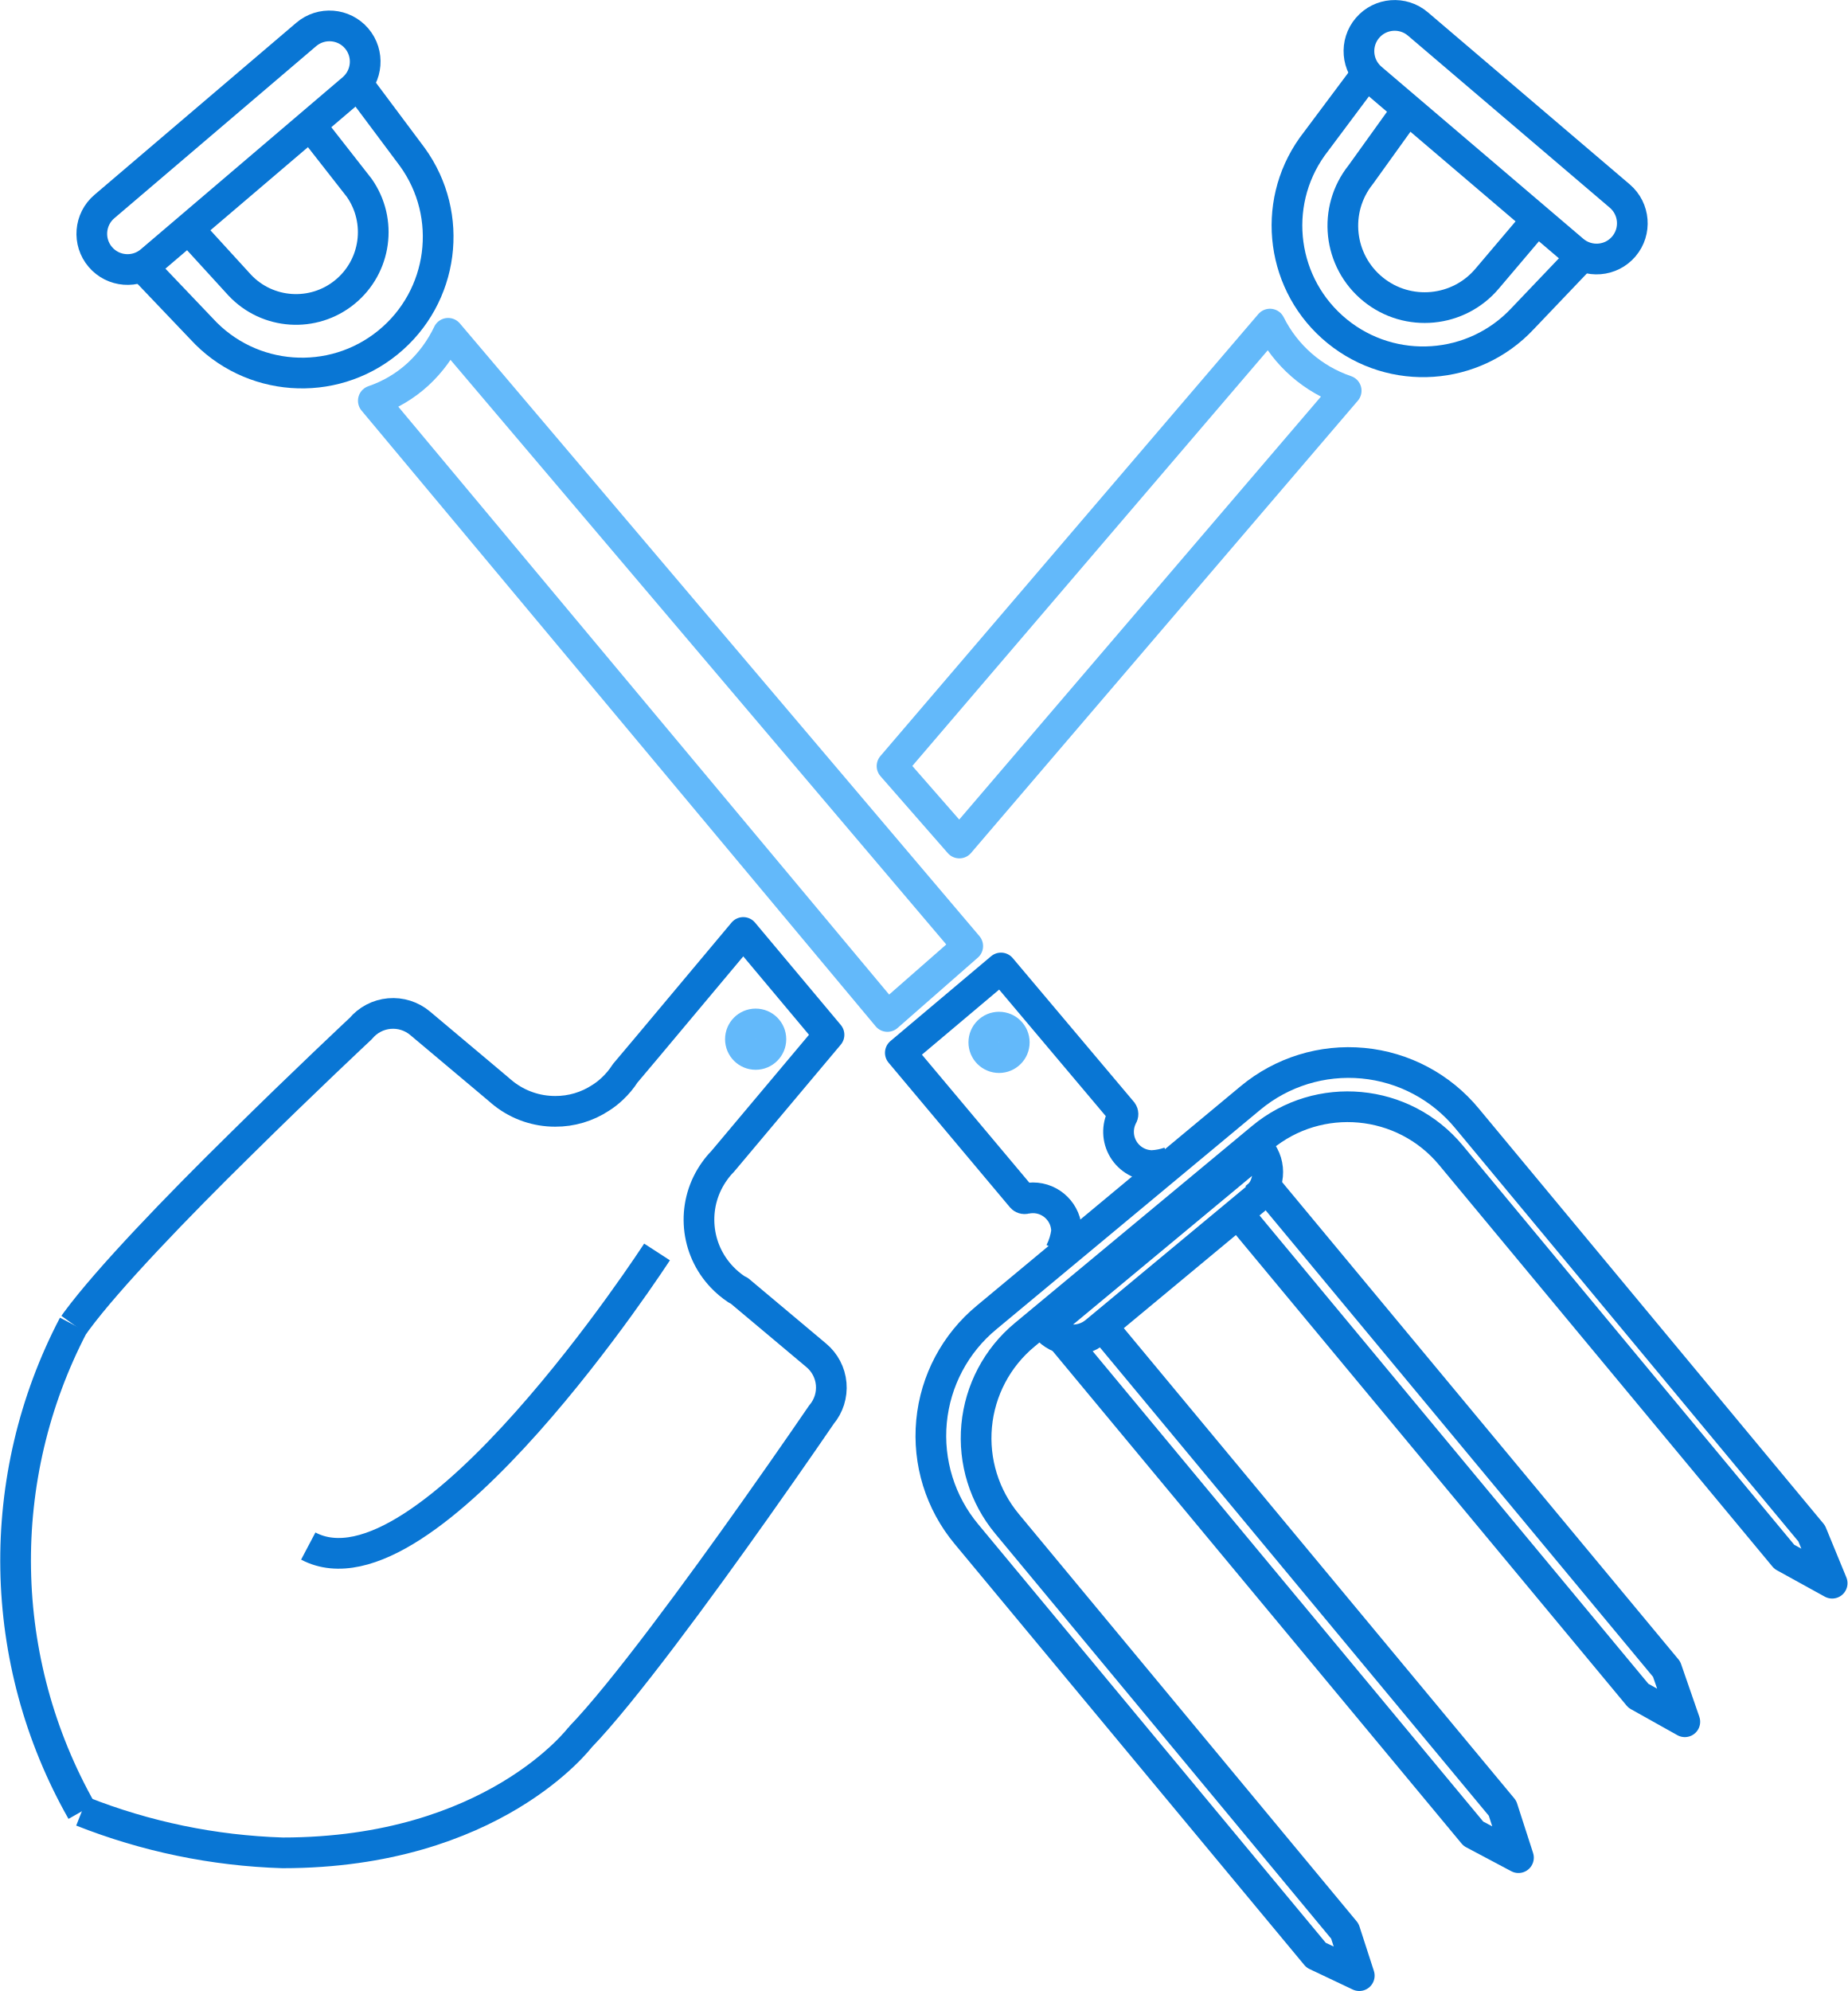
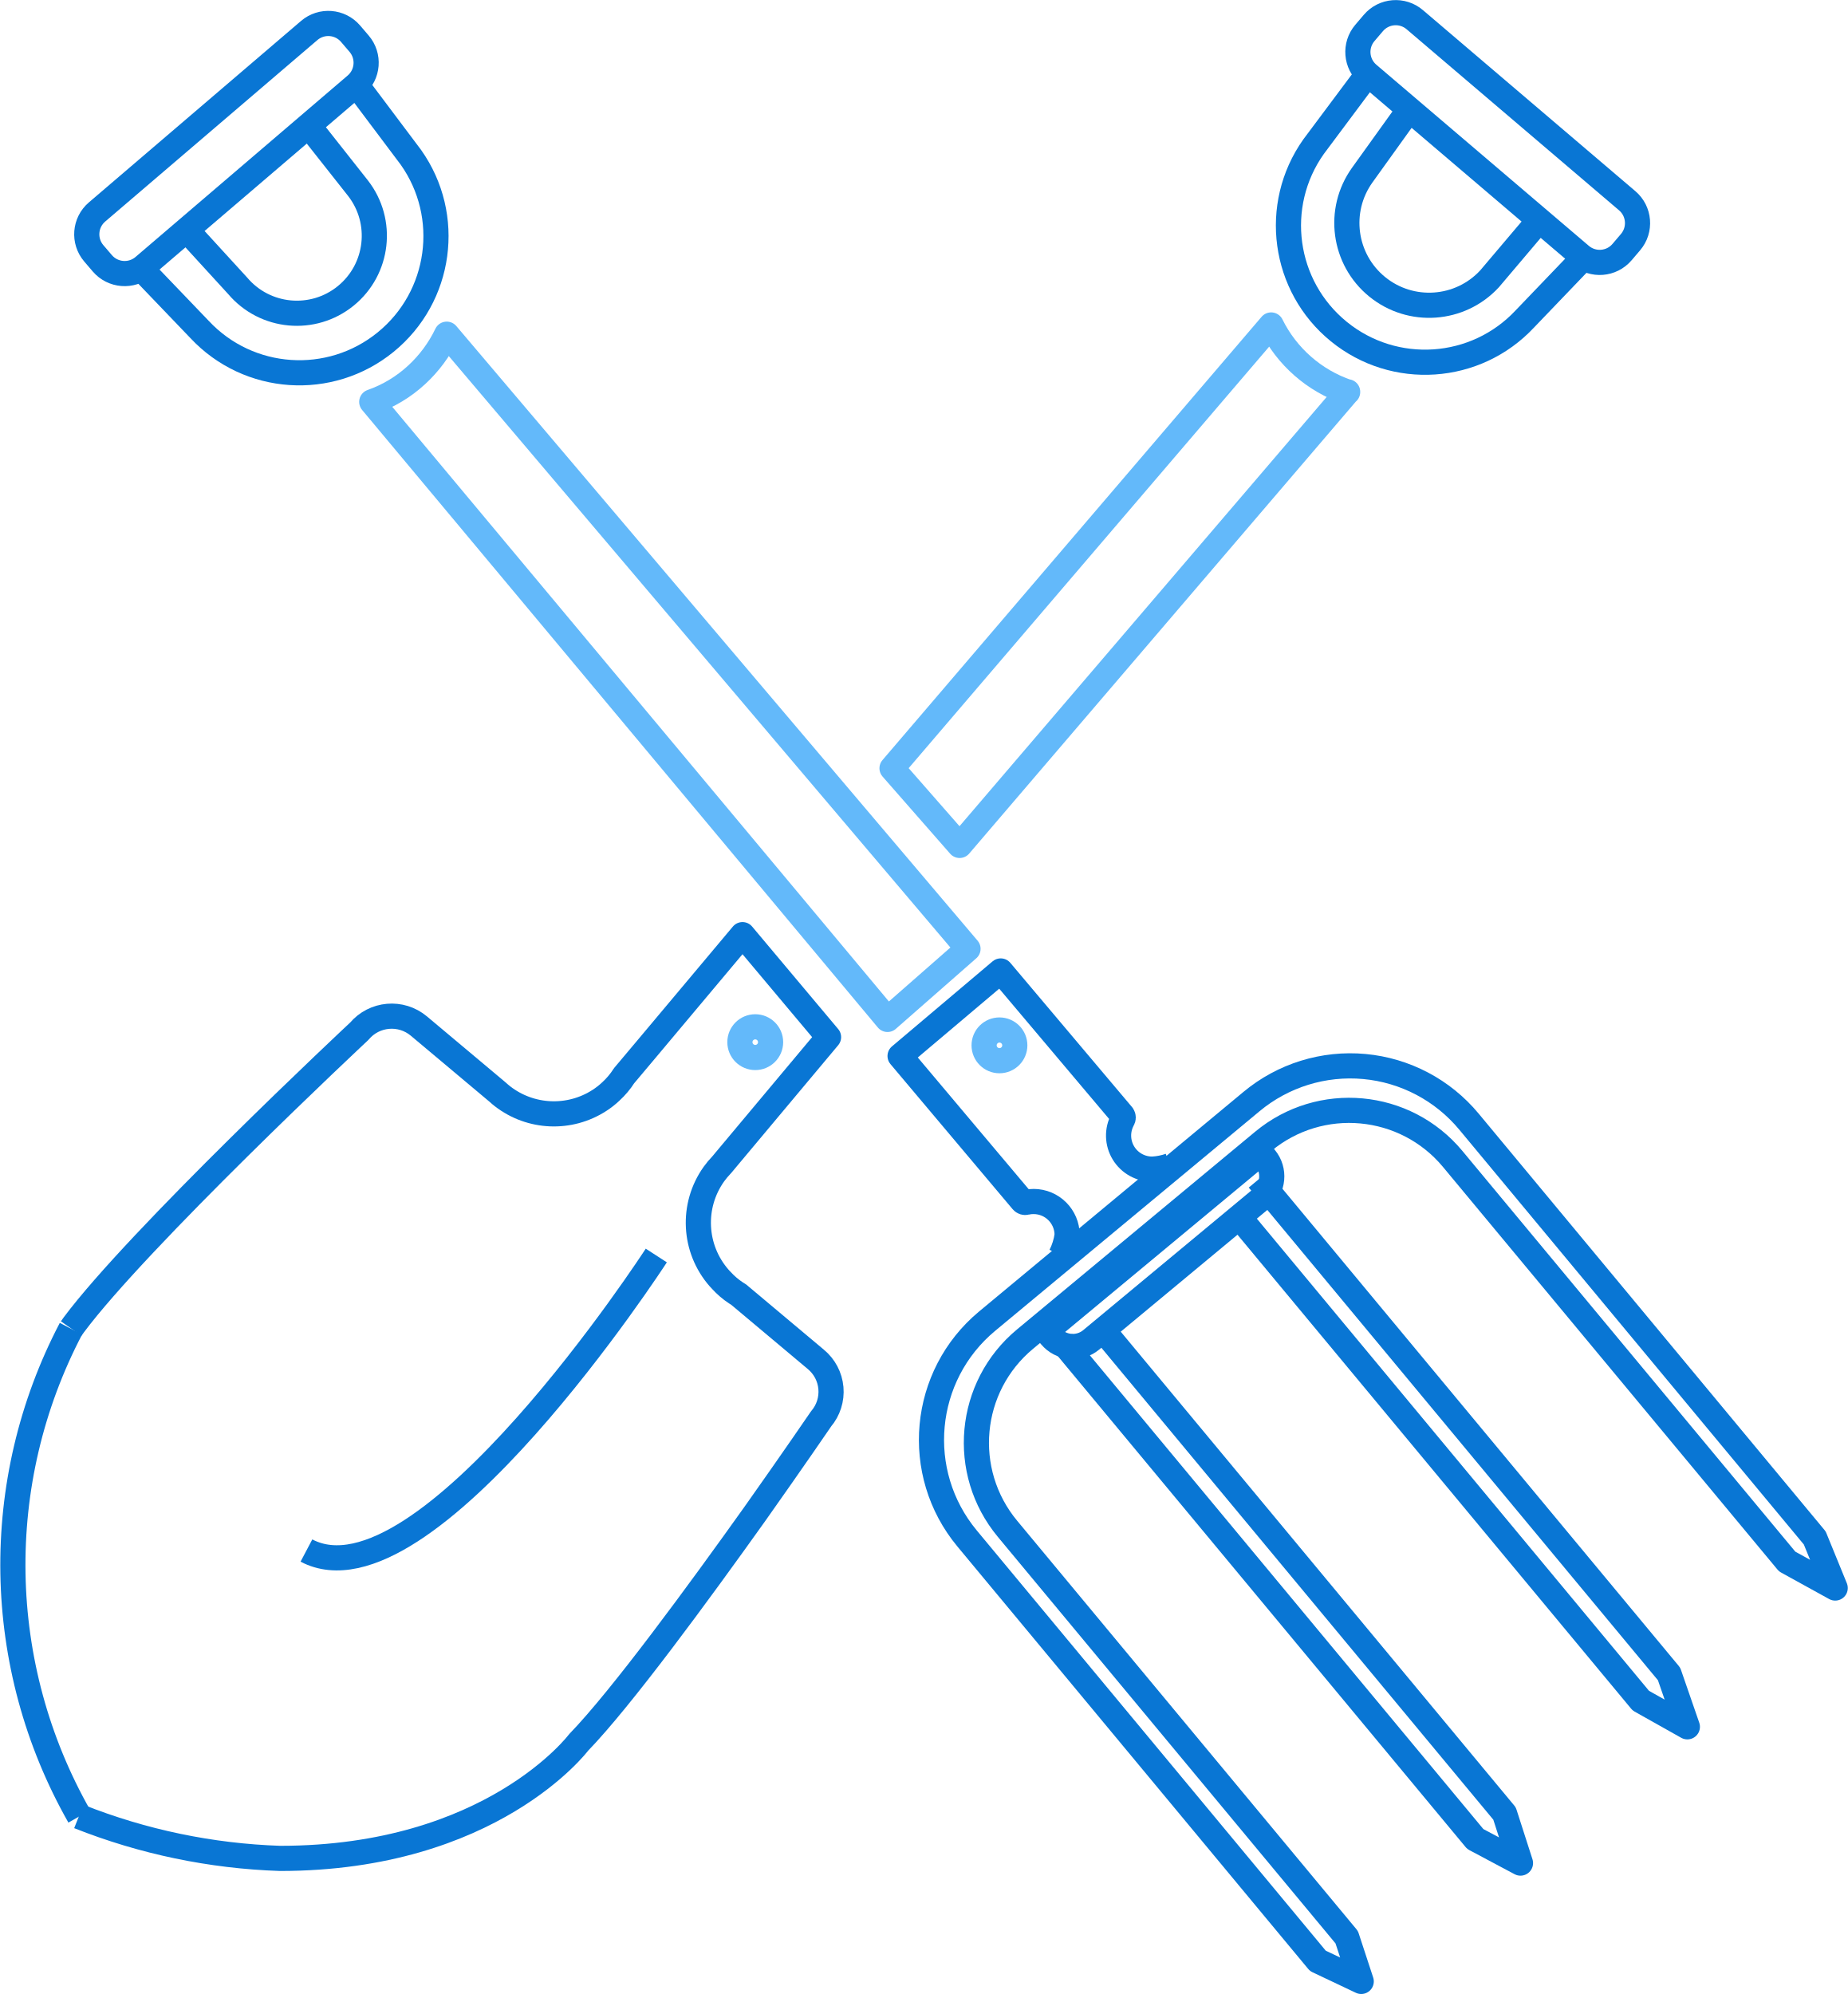
- <svg xmlns="http://www.w3.org/2000/svg" viewBox="0 0 180.58 194.56">
+ <svg xmlns="http://www.w3.org/2000/svg" viewBox="0 0 220.34 237.77">
  <defs>
    <style>.cls-1,.cls-2{fill:none;stroke-linejoin:round;stroke-width:3px;}.cls-1{stroke:#0976d4;}.cls-2{stroke:#63b9fa;stroke-linecap:round;}</style>
  </defs>
  <g id="Layer_2" data-name="Layer 2">
    <g id="Layer_1-2" data-name="Layer 1">
-       <rect class="cls-1" x="129.73" y="9.91" width="32.92" height="6.99" rx="3.5" ry="3.5" transform="translate(43.62 -91.62) rotate(40.44)" />
-       <path class="cls-1" d="M154.56,25.12l-5.72,6a13.31,13.31,0,0,1-20.59-16.78l5.3-7.09" />
-       <path class="cls-1" d="M150.25,21.46l-4.85,5.72A8,8,0,0,1,133,17.07l4.59-6.39" />
-       <rect class="cls-1" x="5.88" y="10.94" width="32.92" height="6.99" rx="3.5" ry="3.5" transform="translate(48.7 10.93) rotate(139.56)" />
-       <path class="cls-1" d="M35,8.25l5.3,7.09A13.31,13.31,0,0,1,19.69,32.12l-5.72-6" />
-       <path class="cls-1" d="M30.25,12.14l4.86,6.21a7.55,7.55,0,0,1-11.68,9.51l-5.09-5.57" />
-       <path class="cls-2" d="M131.58,38.18,93.77,82.38l-6.58-7.52,36.94-43.19a13,13,0,0,0,7.45,6.51Z" />
-       <path class="cls-2" d="M36.49,39.16,86.74,99.33l7.85-6.88L43.8,32.57a13.14,13.14,0,0,1-2.94,4A12.35,12.35,0,0,1,36.49,39.16Z" />
-       <path class="cls-1" d="M103.63,122.34a6.22,6.22,0,0,0,.62-2,3.29,3.29,0,0,0-3.29-3.29,3.55,3.55,0,0,0-.73.08.37.37,0,0,1-.37-.12L88,102.88l9.84-8.29,11.86,14.07a.36.36,0,0,1,0,.42,3.3,3.3,0,0,0,2.92,4.82,6,6,0,0,0,1.7-.34" />
-       <path class="cls-1" d="M100.2,120.62h27.16a0,0,0,0,1,0,0v0a3.44,3.44,0,0,1-3.44,3.44H103.64a3.44,3.44,0,0,1-3.44-3.44v0a0,0,0,0,1,0,0Z" transform="translate(-51.92 100.92) rotate(-39.71)" />
-       <path class="cls-1" d="M177.08,149.85,143.4,109.3a15,15,0,0,0-21.18-2L96.46,128.72a15,15,0,0,0-2,21.19l34.18,41.15,4.22,2h0l-1.41-4.35L98.44,148.92a13.11,13.11,0,0,1,1.71-18.48l23.19-19.26a13.12,13.12,0,0,1,18.48,1.71l32.58,39.24,4.68,2.58h0Z" />
-       <polyline class="cls-1" points="107.1 128.83 146.86 176.7 148.42 181.53 144.01 179.19 103.78 130.75" />
-       <polyline class="cls-1" points="122.89 114.94 162.9 163.11 164.68 168.25 160.14 165.71 120.36 117.81" />
-       <circle class="cls-2" cx="97.65" cy="101.86" r="1.49" />
-       <circle class="cls-2" cx="73.86" cy="101.55" r="1.49" />
-       <path class="cls-1" d="M7.19,129.46h0A49.63,49.63,0,0,0,8,177H8" />
-       <path class="cls-1" d="M8,177H8a58.25,58.25,0,0,0,19.62,4.06c20.61,0,29.08-11.3,29.09-11.3h0c4.16-4.29,11.69-14.58,17.12-22.25h0c3.72-5.25,6.46-9.27,6.46-9.27a4.1,4.1,0,0,0-.51-5.8l-4.17-3.5-3.35-2.81L72,126a8.4,8.4,0,0,1-1.44-1.21l-.2-.22a8.13,8.13,0,0,1-.5-10.15,7.33,7.33,0,0,1,.76-.91l.22-.26.11-.13,10.08-12-8.38-10-9.29,11.09-2.25,2.67a7.82,7.82,0,0,1-1.28,1.53,7.16,7.16,0,0,1-1.12.87,8,8,0,0,1-4.44,1.32,8.12,8.12,0,0,1-5-1.71c-.16-.13-.33-.26-.48-.4h0l-1.27-1.07L41.07,100a4.11,4.11,0,0,0-5.81.51s-5.52,5.16-11.79,11.36h0c-6.11,6-12.92,13.06-16,17.24l-.25.35h0" />
-       <line class="cls-1" x1="73.8" y1="147.5" x2="73.79" y2="147.5" />
-       <path class="cls-1" d="M64.22,122.34s-22.57,34.82-34.09,28.74" />
+       <rect class="cls-1" x="158.45" y="12.11" width="40.29" height="8.56" rx="3.5" ry="3.5" transform="translate(53.3 -111.92) rotate(40.44)" />
+       <path class="cls-1" d="M188.83,30.73l-7,7.3a16.29,16.29,0,0,1-25.2-20.53l6.48-8.68" />
+       <path class="cls-1" d="M183.55,26.25l-5.93,7a9.81,9.81,0,0,1-15.18-12.37l5.62-7.83" />
+       <rect class="cls-1" x="6.86" y="13.37" width="40.29" height="8.56" rx="3.5" ry="3.5" transform="matrix(-0.76, 0.65, -0.65, -0.76, 59, 13.57)" />
+       <path class="cls-1" d="M42.48,10.08,49,18.76a16.29,16.29,0,0,1-25.2,20.53l-7-7.3" />
+       <path class="cls-1" d="M36.69,14.84l6,7.6A9.24,9.24,0,0,1,28.35,34.09l-6.24-6.82" />
+       <path class="cls-2" d="M160.7,46.72l-46.27,54.09-8.06-9.2,45.21-52.86a15.88,15.88,0,0,0,9.12,8Z" />
+       <path class="cls-2" d="M44.33,47.92l61.5,73.64,9.6-8.42L53.27,39.85a16,16,0,0,1-3.6,4.86A15.37,15.37,0,0,1,44.33,47.92Z" />
+       <path class="cls-1" d="M126.49,149.71a7.63,7.63,0,0,0,.76-2.44,4,4,0,0,0-4-4,3.68,3.68,0,0,0-.89.1.45.45,0,0,1-.46-.15l-14.57-17.3,12-10.14L133.86,133a.47.47,0,0,1,0,.52,4,4,0,0,0,3.58,5.89,7.46,7.46,0,0,0,2.07-.41" />
+       <path class="cls-1" d="M122.3,147.62h33.25a0,0,0,0,1,0,0v.77a3.44,3.44,0,0,1-3.44,3.44H125.74a3.44,3.44,0,0,1-3.44-3.44v-.77A0,0,0,0,1,122.3,147.62Z" transform="translate(-63.61 123.3) rotate(-39.71)" />
+       <path class="cls-1" d="M216.4,183.39l-41.23-49.64a18.4,18.4,0,0,0-25.93-2.4l-31.52,26.18a18.41,18.41,0,0,0-2.4,25.92l41.83,50.37,5.17,2.45h0L160.59,231l-40.45-48.7a16.06,16.06,0,0,1,2.09-22.62l28.39-23.57a16.05,16.05,0,0,1,22.61,2.09l39.88,48,5.73,3.16h0Z" />
+       <polyline class="cls-1" points="130.75 157.66 179.41 216.25 181.31 222.16 175.92 219.29 126.68 160.01" />
+       <polyline class="cls-1" points="150.06 140.65 199.03 199.61 201.21 205.91 195.66 202.79 146.98 144.18" />
+       <circle class="cls-2" cx="119.18" cy="124.65" r="1.83" />
+       <circle class="cls-2" cx="90.06" cy="124.27" r="1.83" />
+       <path class="cls-1" d="M8.46,158.44h0a60.71,60.71,0,0,0,1,58.15h0" />
+       <path class="cls-1" d="M9.4,216.6h0a71.5,71.5,0,0,0,24,5c25.22,0,35.6-13.83,35.6-13.83h0c5.09-5.25,14.31-17.85,21-27.23h0c4.55-6.43,7.91-11.35,7.91-11.35a5,5,0,0,0-.63-7.1l-5.1-4.28-4.1-3.44-.32-.2A9.27,9.27,0,0,1,86,152.66a3.2,3.2,0,0,1-.25-.27A10,10,0,0,1,85.13,140a9.75,9.75,0,0,1,.92-1.1l.27-.32.14-.17L98.8,123.67,88.54,111.45,77.17,125l-2.75,3.27a9.39,9.39,0,0,1-1.57,1.87,9.28,9.28,0,0,1-1.36,1.07,10,10,0,0,1-11.56-.48c-.2-.16-.4-.32-.59-.5h0l-1.56-1.31-7.83-6.57a5.05,5.05,0,0,0-7.11.62s-6.76,6.32-14.43,13.91h0c-7.47,7.39-15.81,16-19.61,21.1l-.31.44h0" />
+       <line class="cls-1" x1="89.99" y1="180.51" x2="89.98" y2="180.51" />
+       <path class="cls-1" d="M78.26,149.71s-27.62,42.62-41.72,35.18" />
    </g>
  </g>
</svg>
